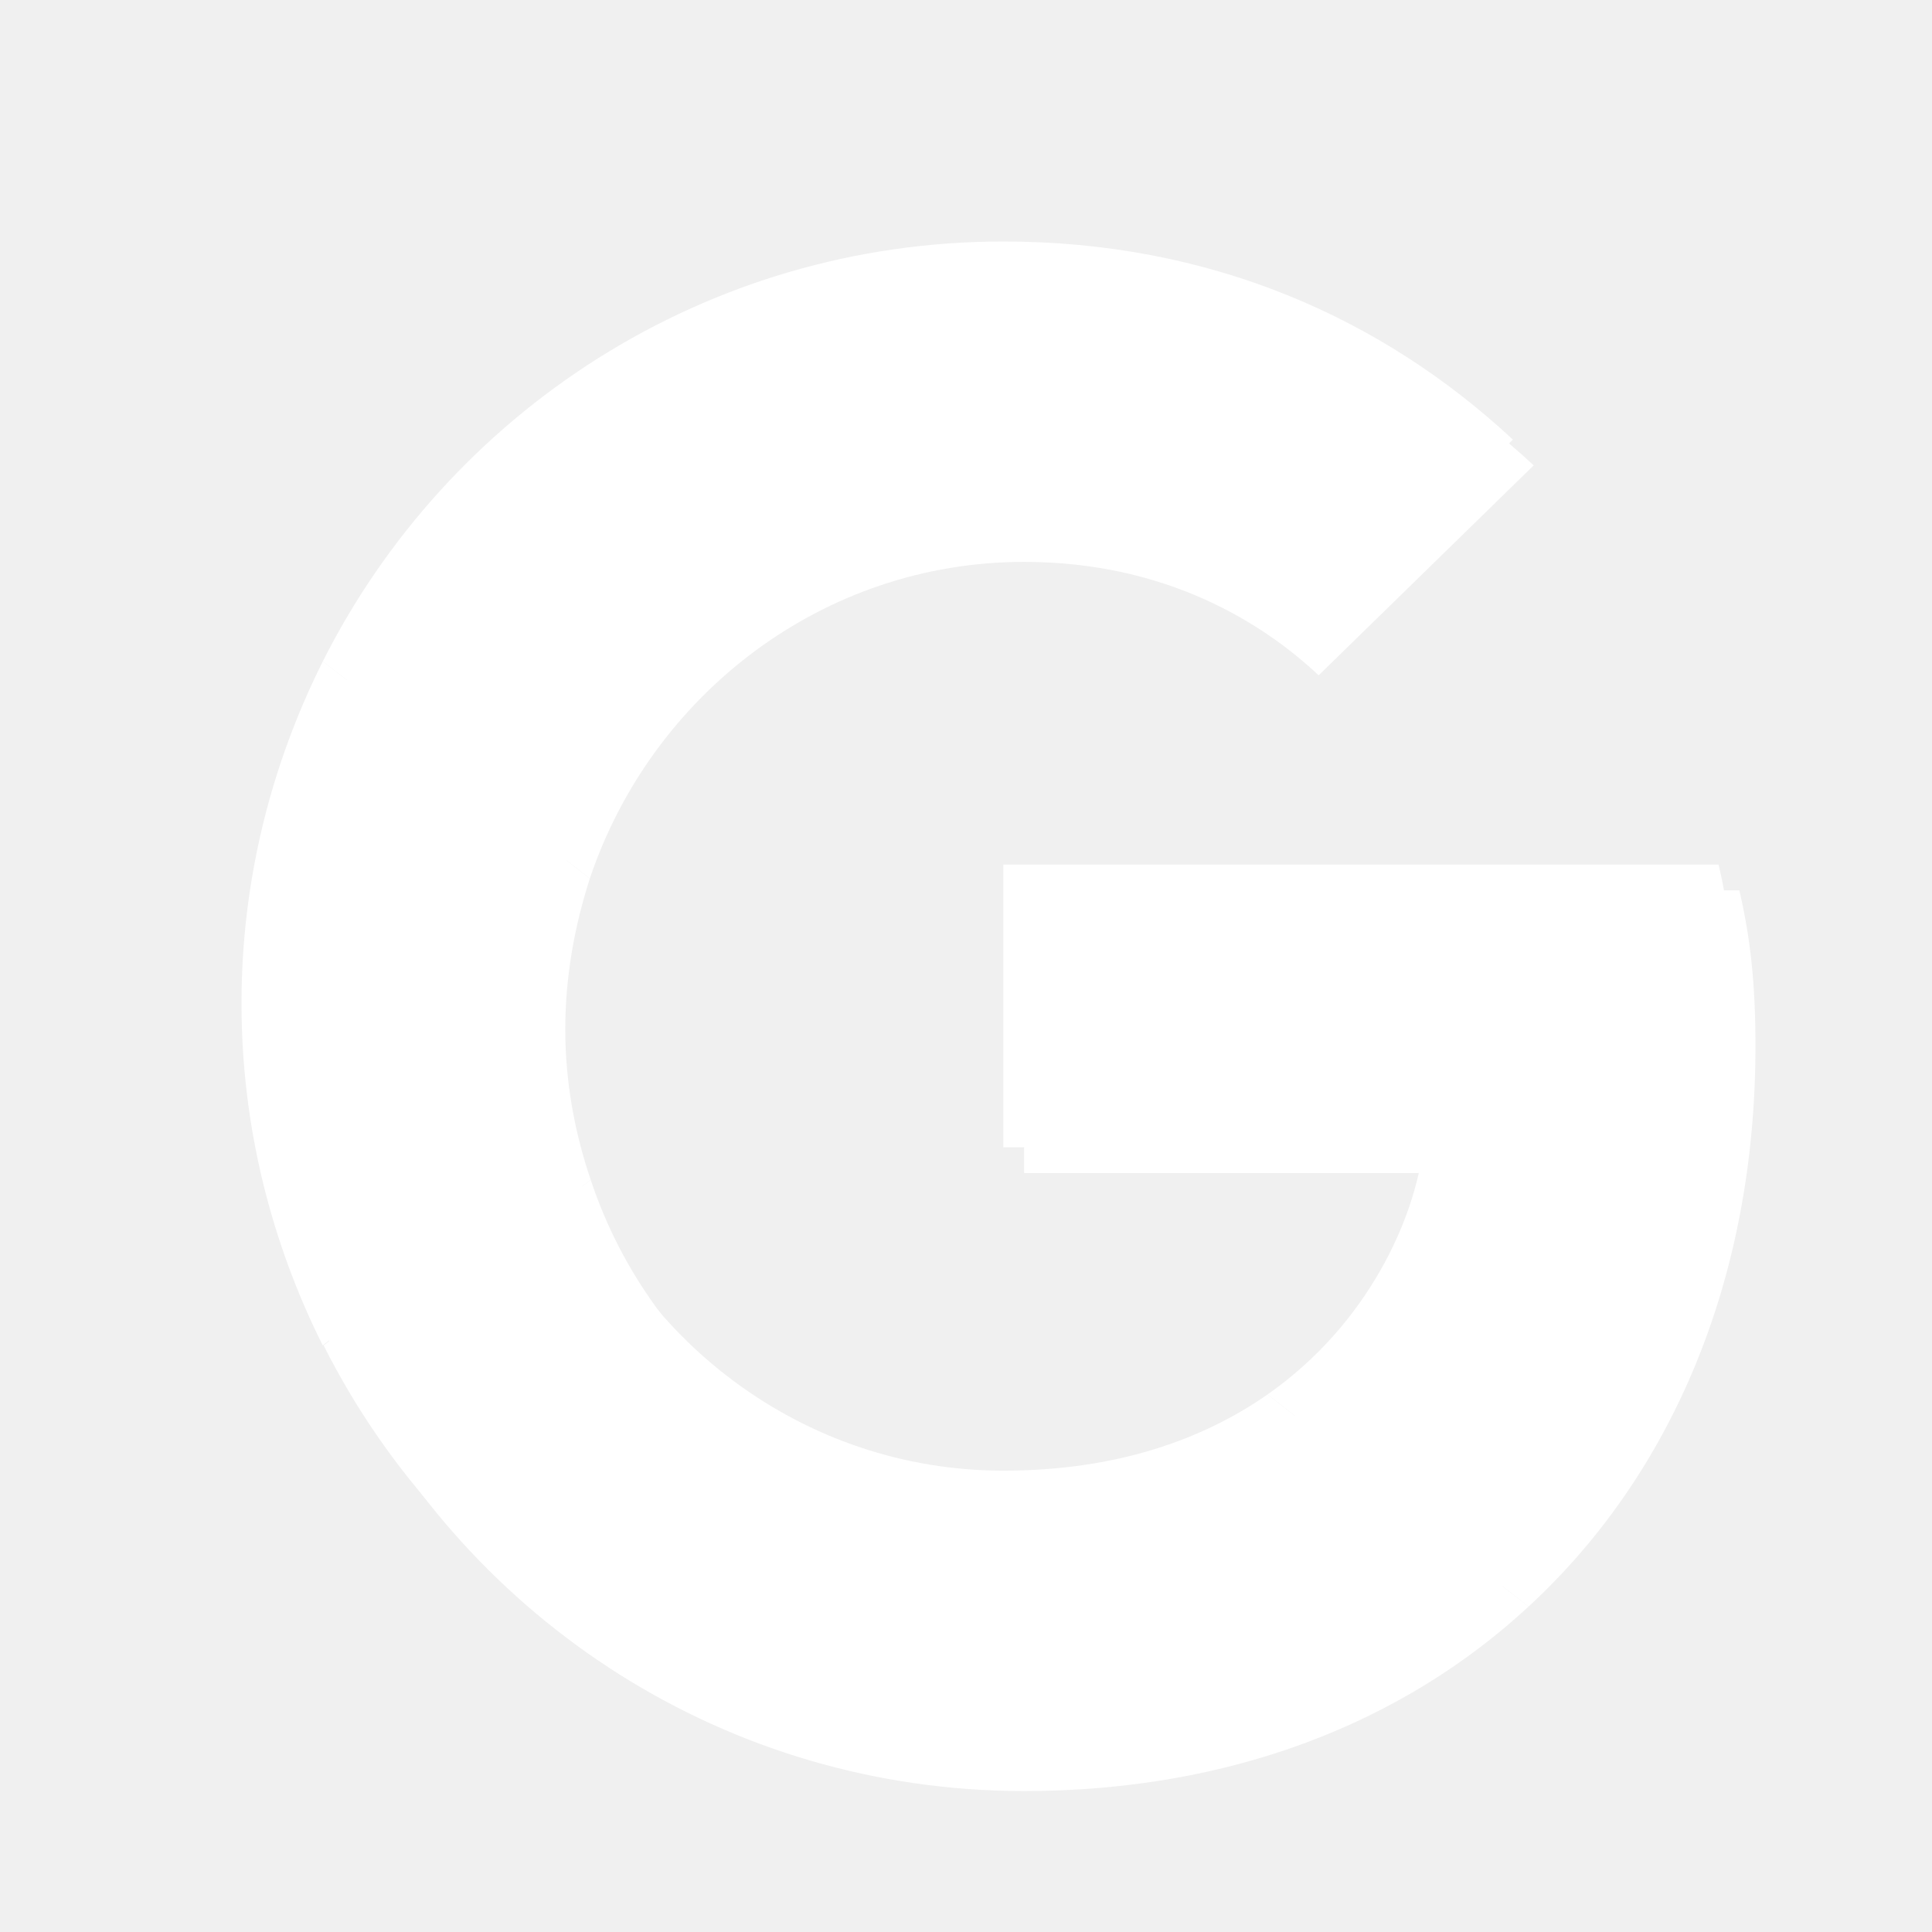
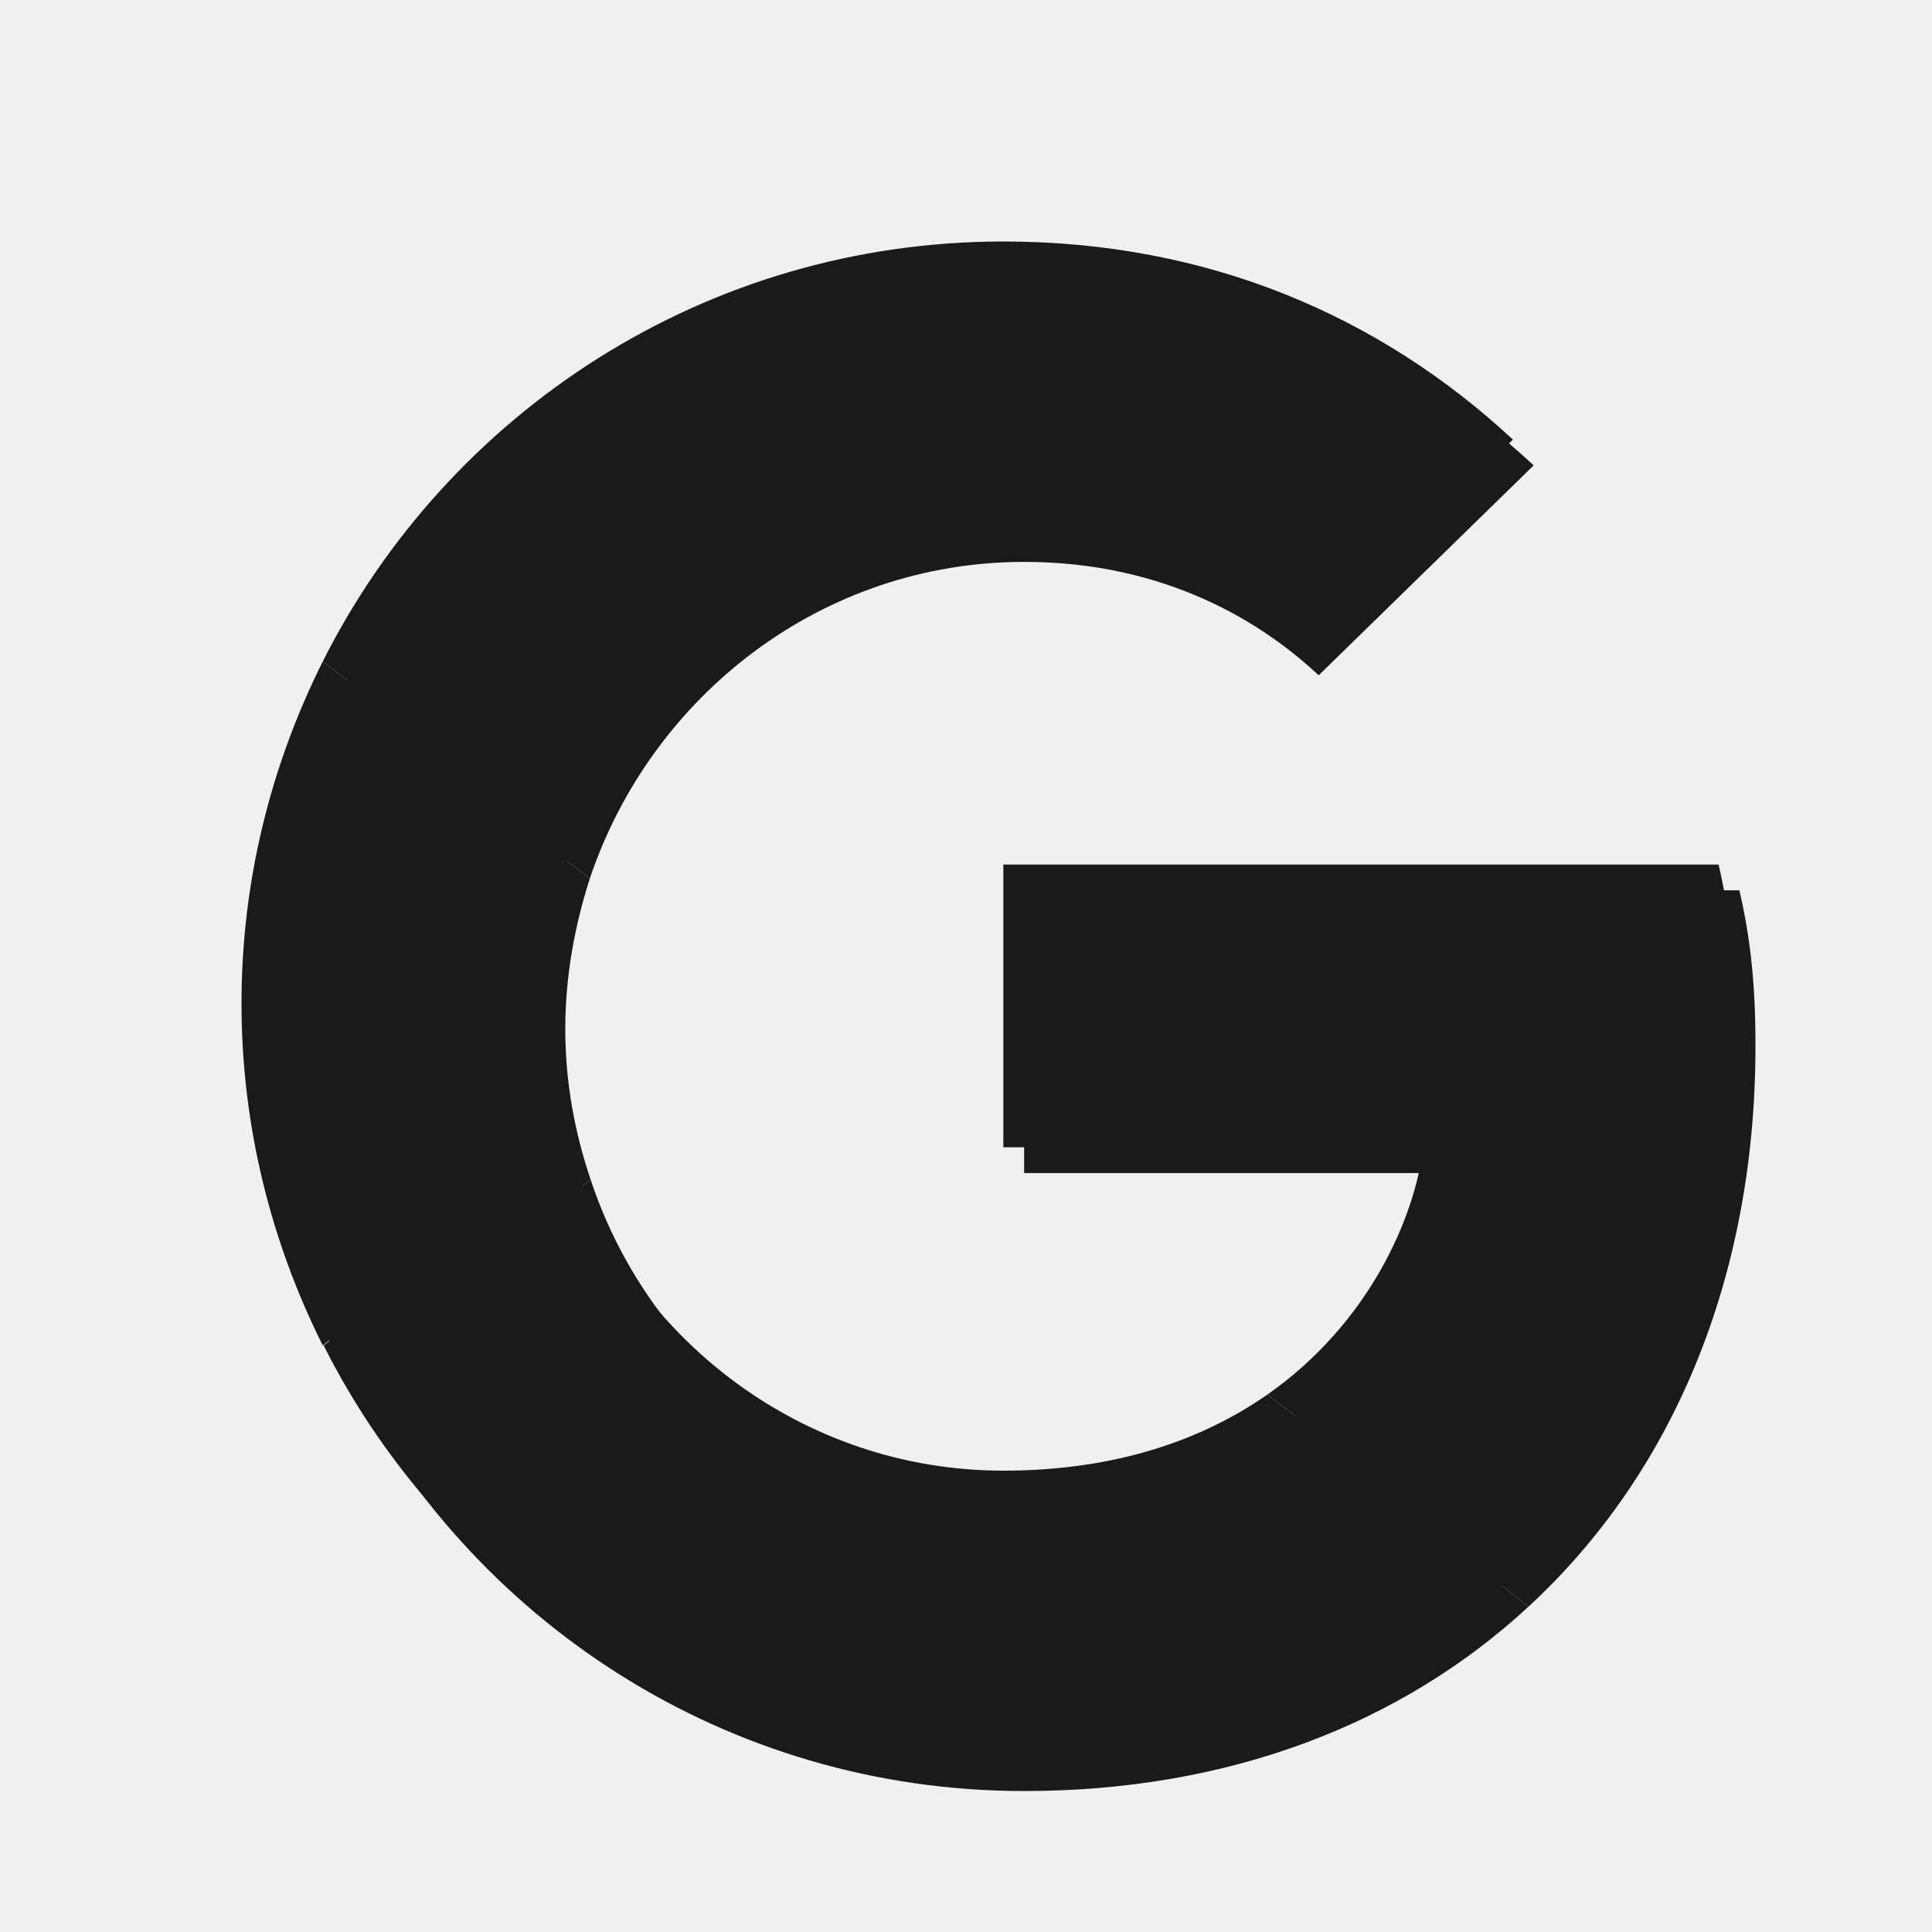
<svg xmlns="http://www.w3.org/2000/svg" width="24" height="24" viewBox="0 0 24 24" fill="none">
-   <path d="M12.722 6.98C14.499 6.98 15.698 7.748 16.381 8.389L19.052 5.781C17.412 4.256 15.277 3.32 12.722 3.32C9.02 3.32 5.824 5.445 4.267 8.536L7.327 10.913C8.095 8.631 10.219 6.98 12.722 6.98Z" fill="white" />
-   <path d="M21.807 12.995C21.807 12.217 21.744 11.649 21.607 11.06H12.722V14.572H17.937C17.832 15.445 17.264 16.76 16.003 17.643L18.989 19.957C20.777 18.306 21.807 15.876 21.807 12.995Z" fill="white" />
-   <path d="M7.338 14.656C7.138 14.068 7.022 13.437 7.022 12.785C7.022 12.133 7.138 11.502 7.327 10.913L4.267 8.536C3.626 9.819 3.258 11.26 3.258 12.785C3.258 14.309 3.626 15.75 4.267 17.033L7.338 14.656Z" fill="white" />
-   <path d="M12.722 22.249C15.277 22.249 17.422 21.408 18.989 19.957L16.003 17.643C15.203 18.2 14.131 18.59 12.722 18.59C10.219 18.59 8.095 16.939 7.338 14.656L4.278 17.033C5.834 20.125 9.02 22.249 12.722 22.249Z" fill="white" />
-   <path d="M12.464 6.66C14.241 6.66 15.44 7.427 16.123 8.069L18.794 5.461C17.154 3.936 15.019 3 12.464 3C8.763 3 5.566 5.124 4.01 8.216L7.07 10.592C7.837 8.311 9.961 6.66 12.464 6.66Z" fill="white" />
-   <path d="M21.549 12.675C21.549 11.896 21.486 11.329 21.349 10.74H12.464V14.252H17.68C17.575 15.125 17.007 16.439 15.745 17.323L18.731 19.636C20.519 17.985 21.549 15.556 21.549 12.675Z" fill="white" />
-   <path d="M7.08 14.336C6.88 13.747 6.765 13.116 6.765 12.464C6.765 11.812 6.88 11.181 7.07 10.592L4.01 8.216C3.368 9.499 3 10.94 3 12.464C3 13.989 3.368 15.43 4.009 16.713L7.08 14.336Z" fill="white" />
-   <path d="M12.464 21.929C15.019 21.929 17.164 21.087 18.731 19.636L15.745 17.323C14.946 17.88 13.873 18.269 12.464 18.269C9.961 18.269 7.837 16.618 7.08 14.336L4.02 16.713C5.576 19.805 8.762 21.929 12.464 21.929Z" fill="white" />
+   <path d="M12.722 6.98C14.499 6.98 15.698 7.748 16.381 8.389L19.052 5.781C17.412 4.256 15.277 3.32 12.722 3.32C9.02 3.32 5.824 5.445 4.267 8.536L7.327 10.913C8.095 8.631 10.219 6.98 12.722 6.98Z" fill="#1A1A1A" />
+   <path d="M21.807 12.995C21.807 12.217 21.744 11.649 21.607 11.06H12.722V14.572H17.937C17.832 15.445 17.264 16.76 16.003 17.643L18.989 19.957C20.777 18.306 21.807 15.876 21.807 12.995Z" fill="#1A1A1A" />
+   <path d="M7.338 14.656C7.138 14.068 7.022 13.437 7.022 12.785C7.022 12.133 7.138 11.502 7.327 10.913L4.267 8.536C3.626 9.819 3.258 11.26 3.258 12.785C3.258 14.309 3.626 15.75 4.267 17.033L7.338 14.656Z" fill="#1A1A1A" />
+   <path d="M12.722 22.249C15.277 22.249 17.422 21.408 18.989 19.957L16.003 17.643C15.203 18.2 14.131 18.59 12.722 18.59C10.219 18.59 8.095 16.939 7.338 14.656L4.278 17.033C5.834 20.125 9.02 22.249 12.722 22.249Z" fill="#1A1A1A" />
+   <path d="M12.464 6.66C14.241 6.66 15.44 7.427 16.123 8.069L18.794 5.461C17.154 3.936 15.019 3 12.464 3C8.763 3 5.566 5.124 4.01 8.216L7.07 10.592C7.837 8.311 9.961 6.66 12.464 6.66Z" fill="#1A1A1A" />
+   <path d="M21.549 12.675C21.549 11.896 21.486 11.329 21.349 10.74H12.464V14.252H17.68C17.575 15.125 17.007 16.439 15.745 17.323L18.731 19.636C20.519 17.985 21.549 15.556 21.549 12.675Z" fill="#1A1A1A" />
+   <path d="M7.08 14.336C6.88 13.747 6.765 13.116 6.765 12.464C6.765 11.812 6.88 11.181 7.07 10.592L4.01 8.216C3.368 9.499 3 10.94 3 12.464C3 13.989 3.368 15.43 4.009 16.713L7.08 14.336Z" fill="#1A1A1A" />
+   <path d="M12.464 21.929C15.019 21.929 17.164 21.087 18.731 19.636L15.745 17.323C14.946 17.88 13.873 18.269 12.464 18.269C9.961 18.269 7.837 16.618 7.08 14.336L4.02 16.713C5.576 19.805 8.762 21.929 12.464 21.929Z" fill="#1A1A1A" />
</svg>
